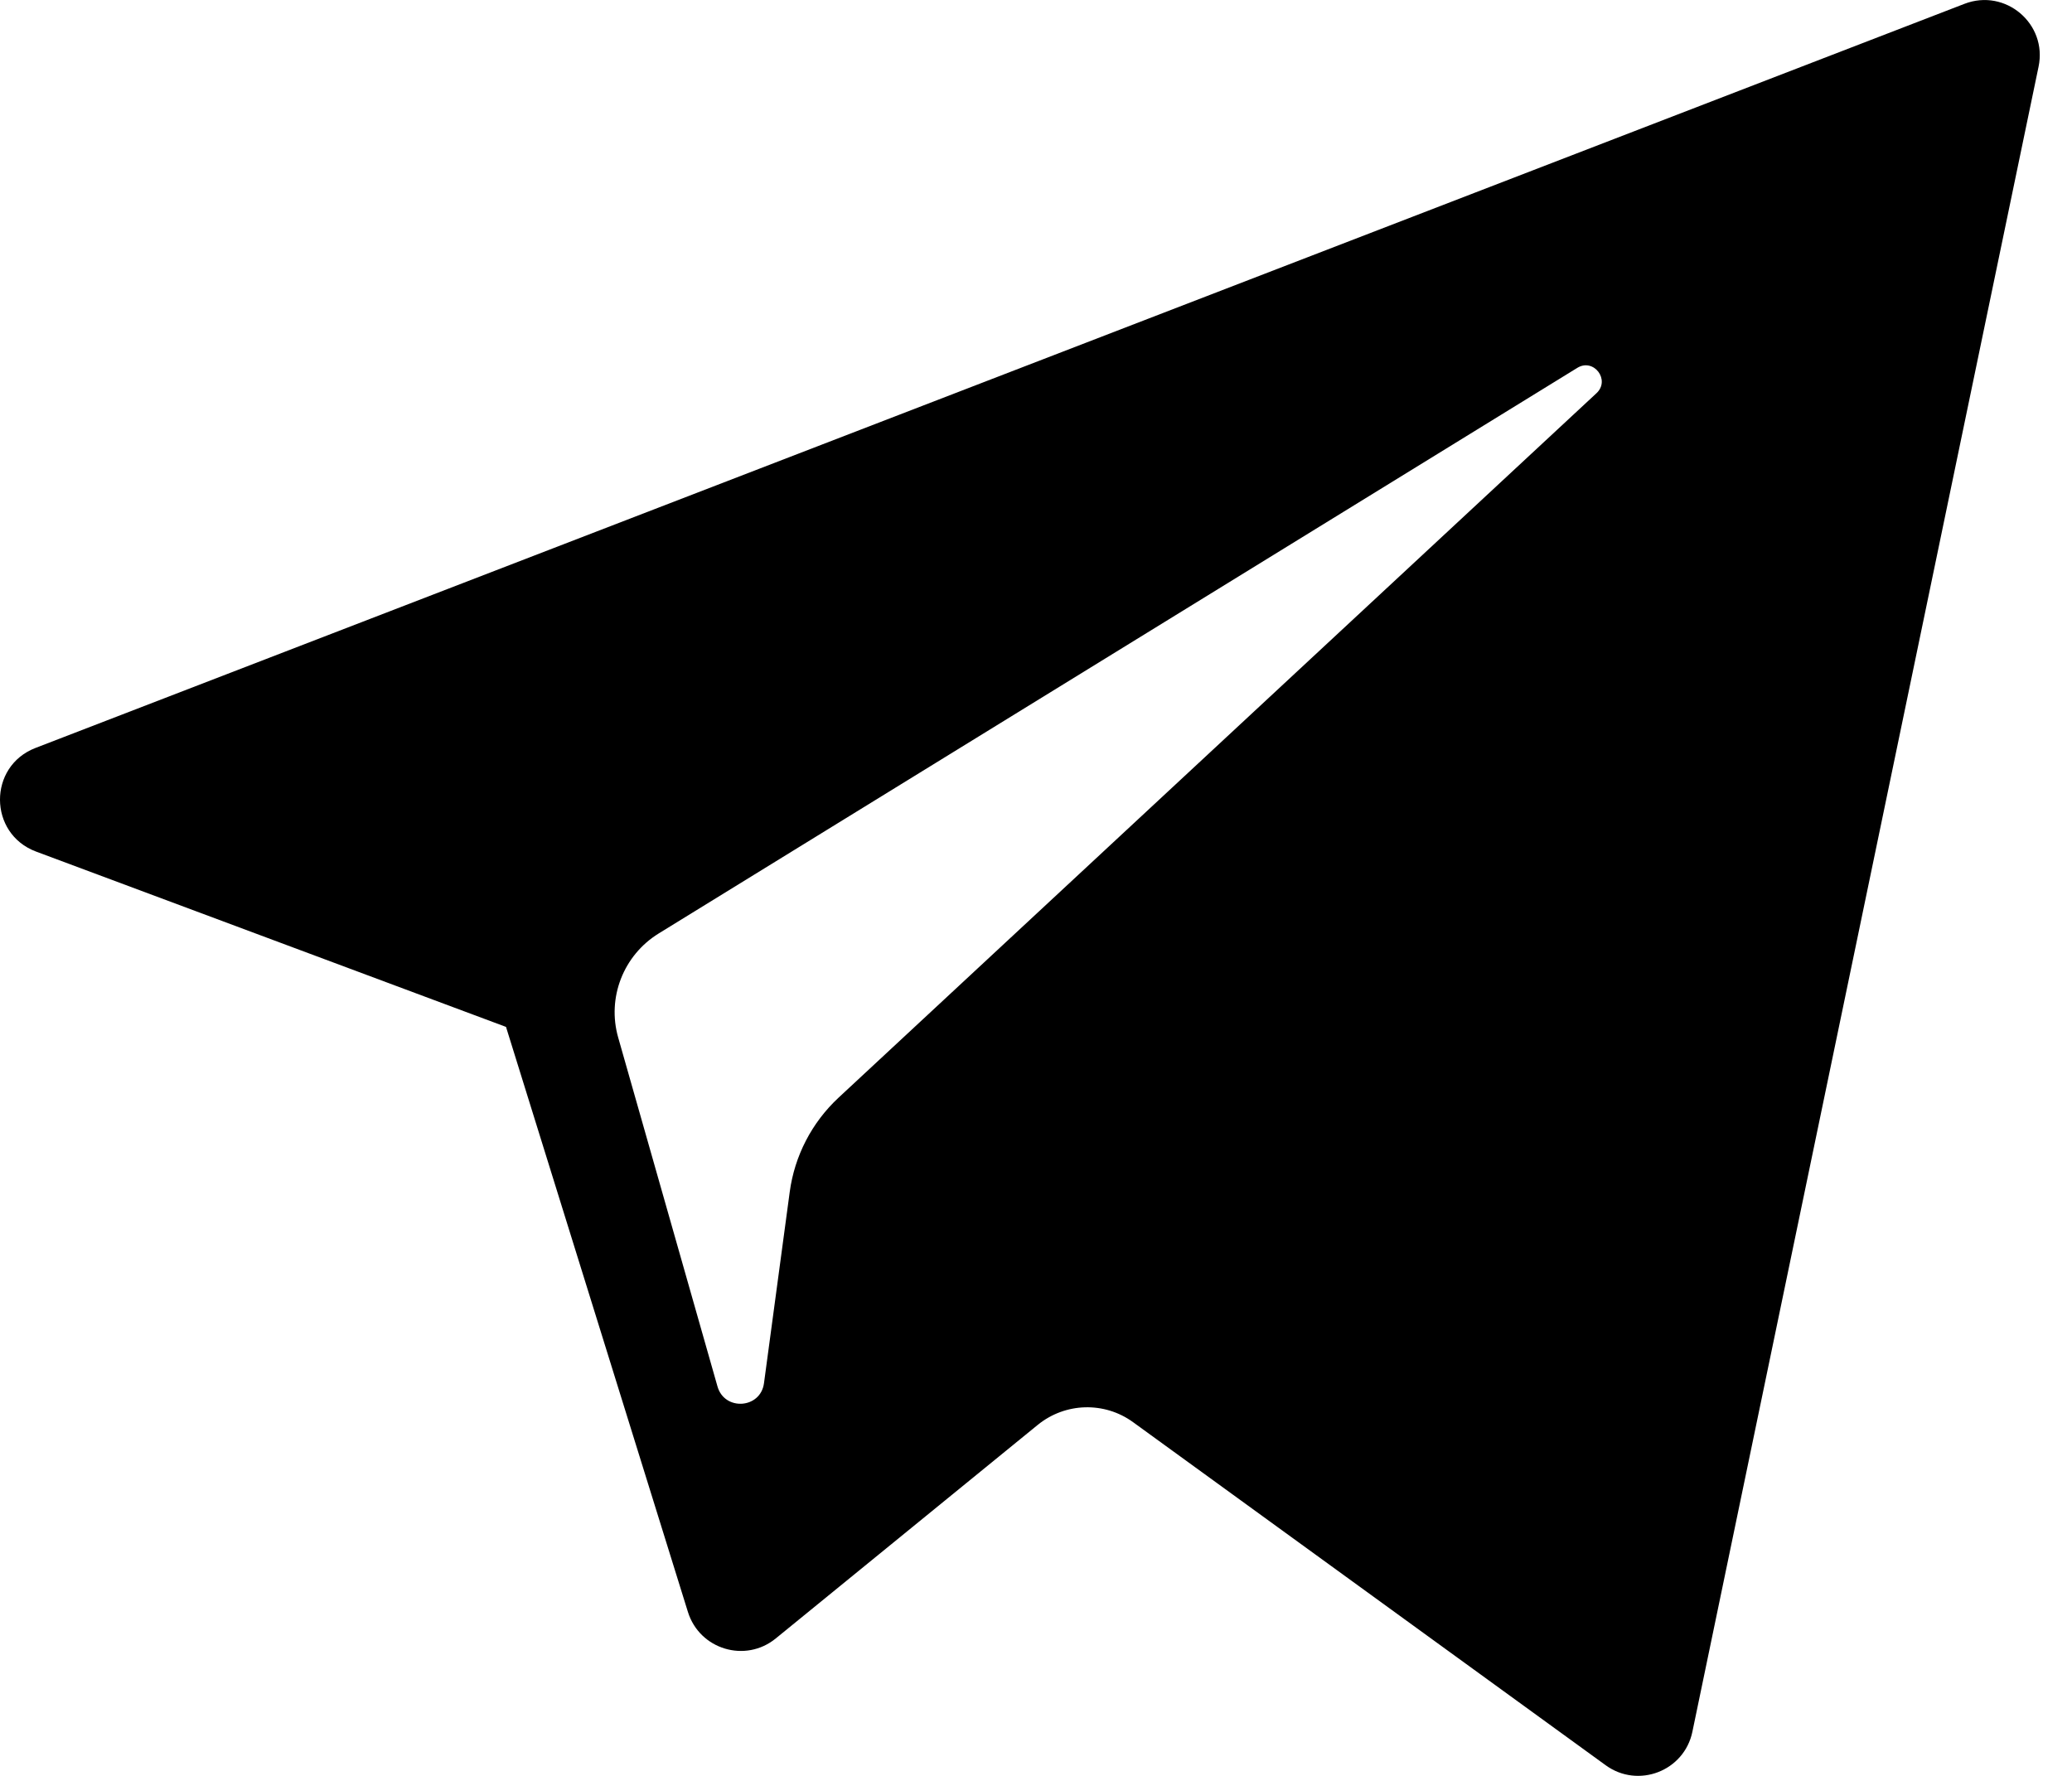
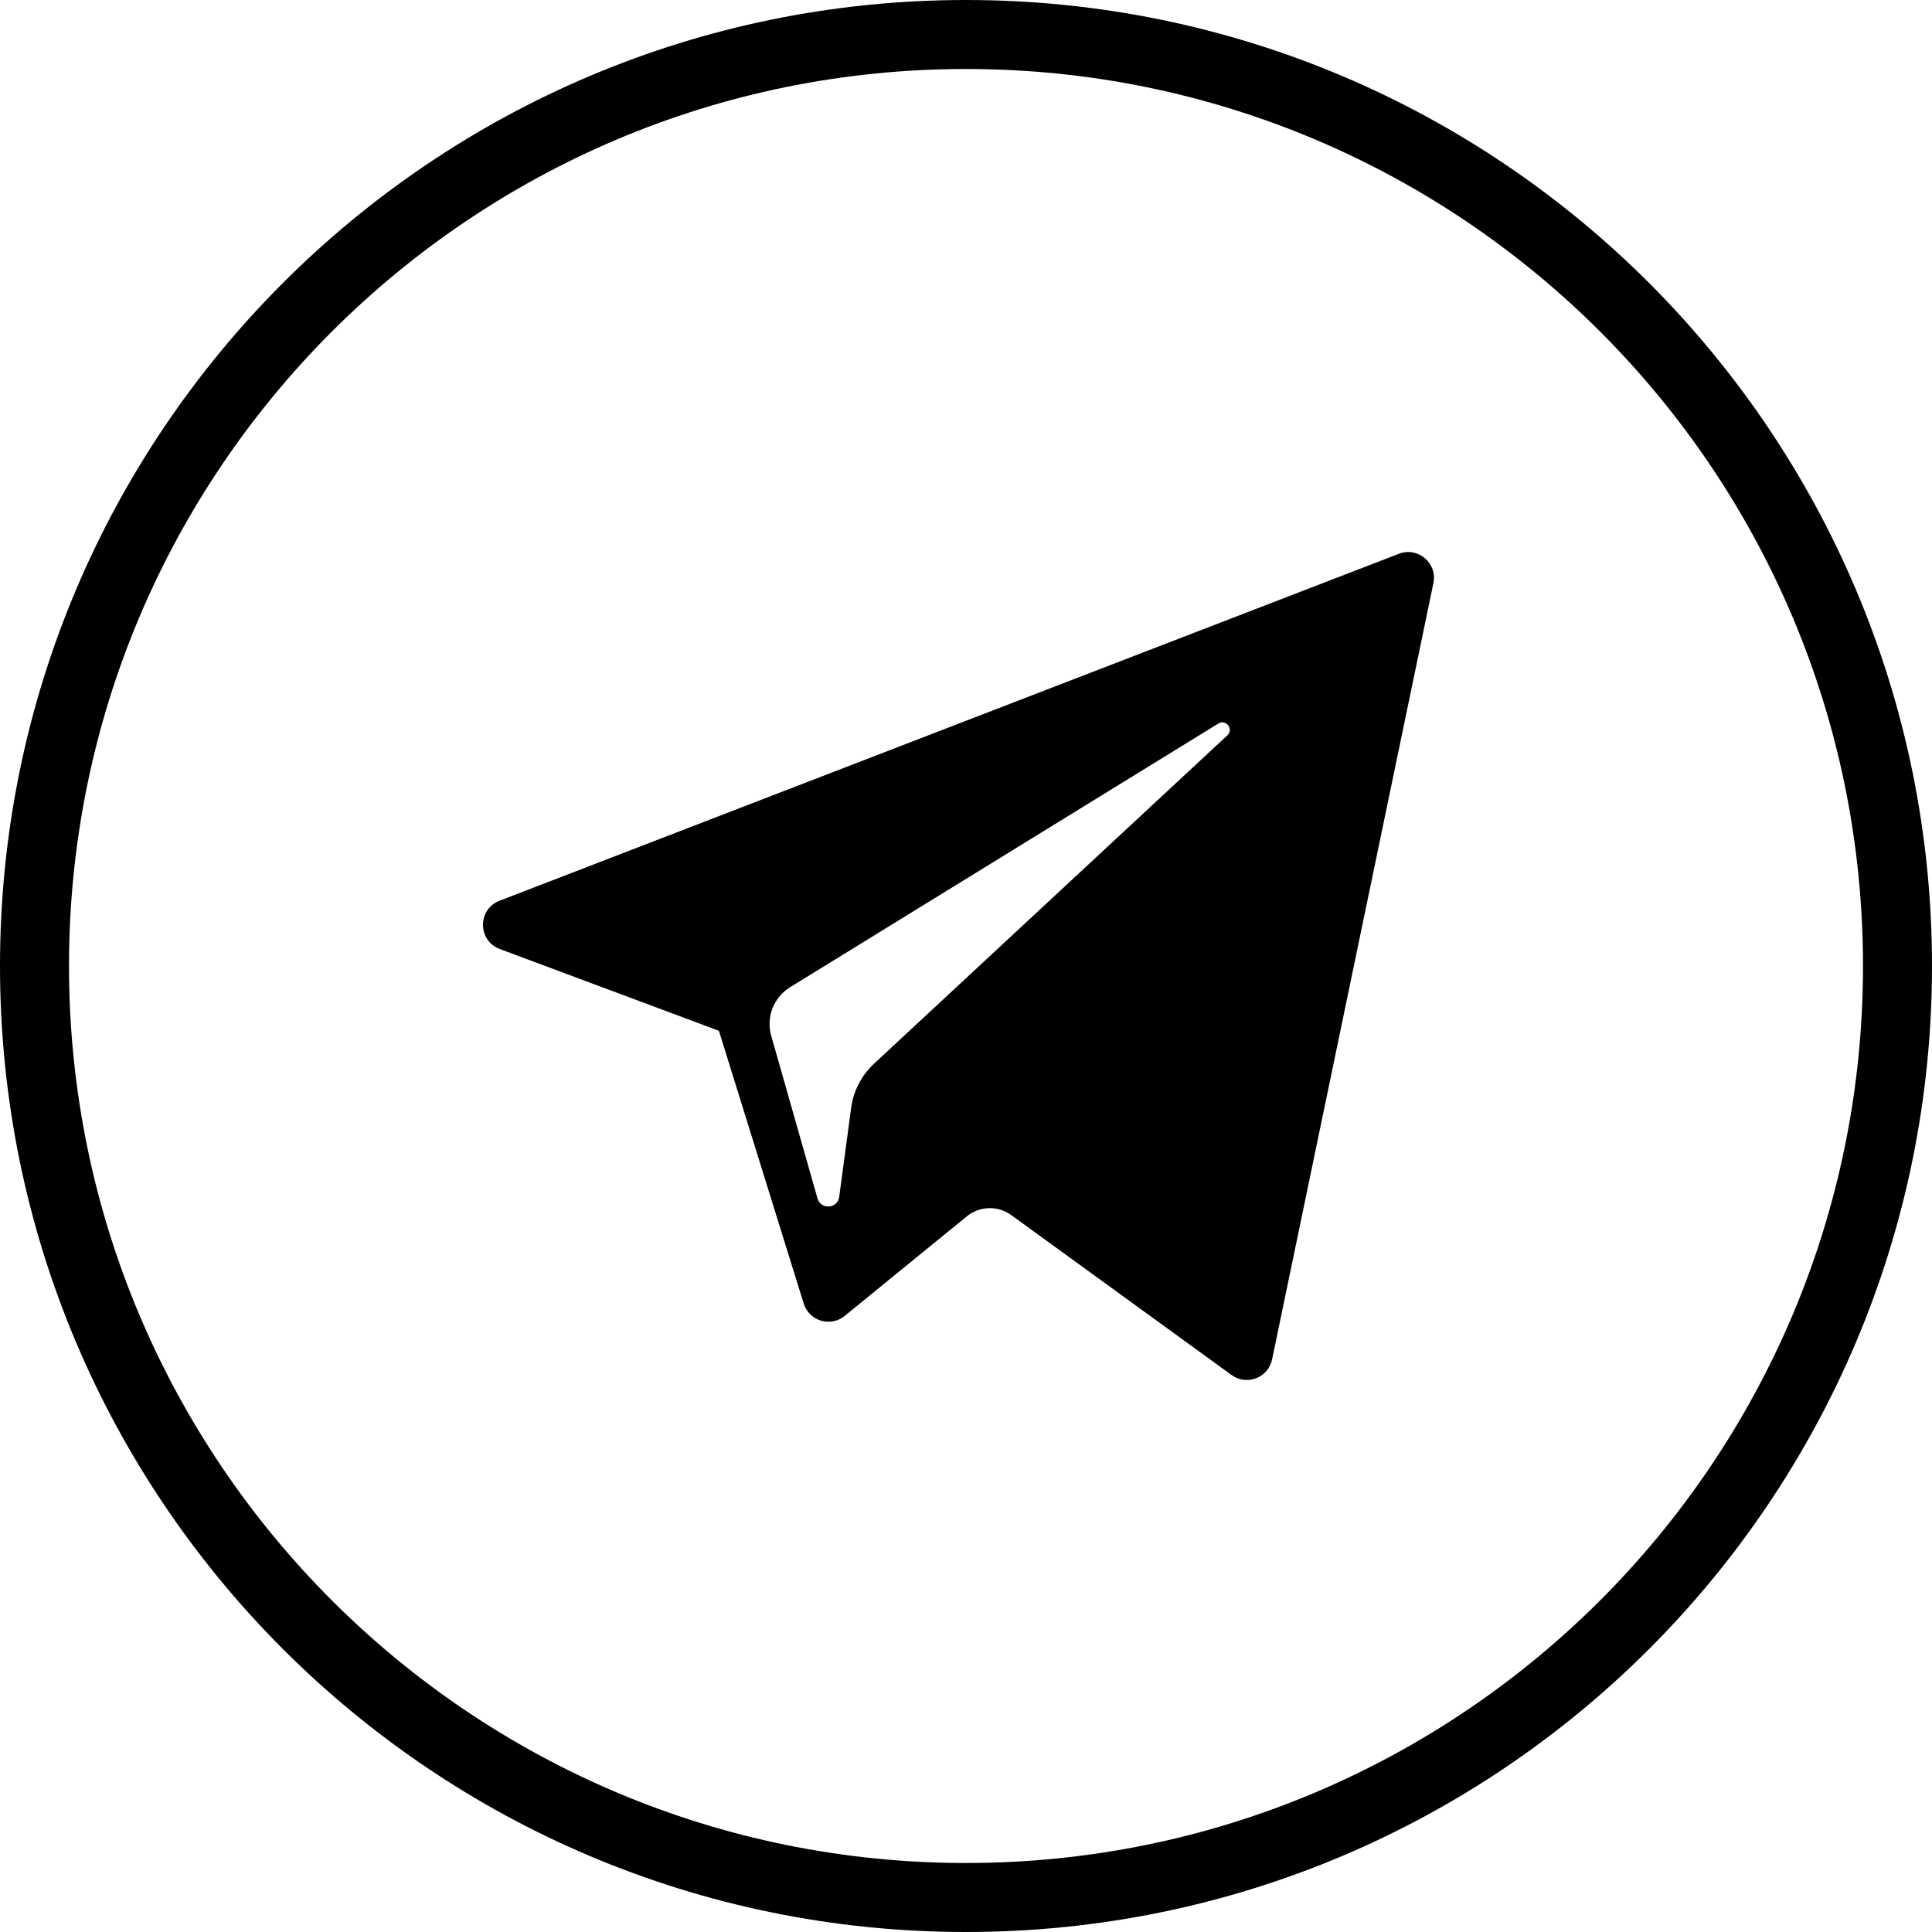
- <svg xmlns="http://www.w3.org/2000/svg" width="14" height="12" viewBox="0 0 14 12" fill="none">
-   <path d="M0.243 5.754L3.419 6.939L4.648 10.892C4.727 11.146 5.037 11.239 5.242 11.071L7.012 9.628C7.198 9.477 7.462 9.469 7.656 9.61L10.849 11.928C11.069 12.088 11.38 11.967 11.435 11.702L13.774 0.451C13.835 0.161 13.55 -0.081 13.273 0.026L0.24 5.054C-0.082 5.178 -0.079 5.633 0.243 5.754ZM4.45 6.308L10.657 2.486C10.768 2.417 10.883 2.568 10.787 2.657L5.665 7.418C5.485 7.586 5.369 7.81 5.336 8.054L5.162 9.347C5.139 9.519 4.896 9.536 4.848 9.369L4.177 7.011C4.1 6.742 4.212 6.455 4.45 6.308Z" fill="black" />
+ <svg xmlns="http://www.w3.org/2000/svg" width="28" height="28" viewBox="0 0 28 28" fill="none">
+   <circle cx="14" cy="14" r="13.5" stroke="black" />
+   <path d="M7.243 13.754L10.419 14.939L11.648 18.892C11.727 19.146 12.037 19.239 12.242 19.071L14.012 17.628C14.198 17.477 14.462 17.469 14.656 17.61L17.849 19.928C18.069 20.088 18.38 19.968 18.436 19.702L20.774 8.451C20.835 8.161 20.549 7.919 20.273 8.026L7.24 13.054C6.918 13.178 6.921 13.633 7.243 13.754ZM11.45 14.308L17.657 10.486C17.768 10.417 17.883 10.568 17.788 10.657L12.665 15.418C12.485 15.586 12.369 15.81 12.336 16.053L12.162 17.347C12.139 17.519 11.896 17.536 11.848 17.369L11.177 15.011C11.1 14.742 11.212 14.455 11.45 14.308Z" fill="black" />
</svg>
